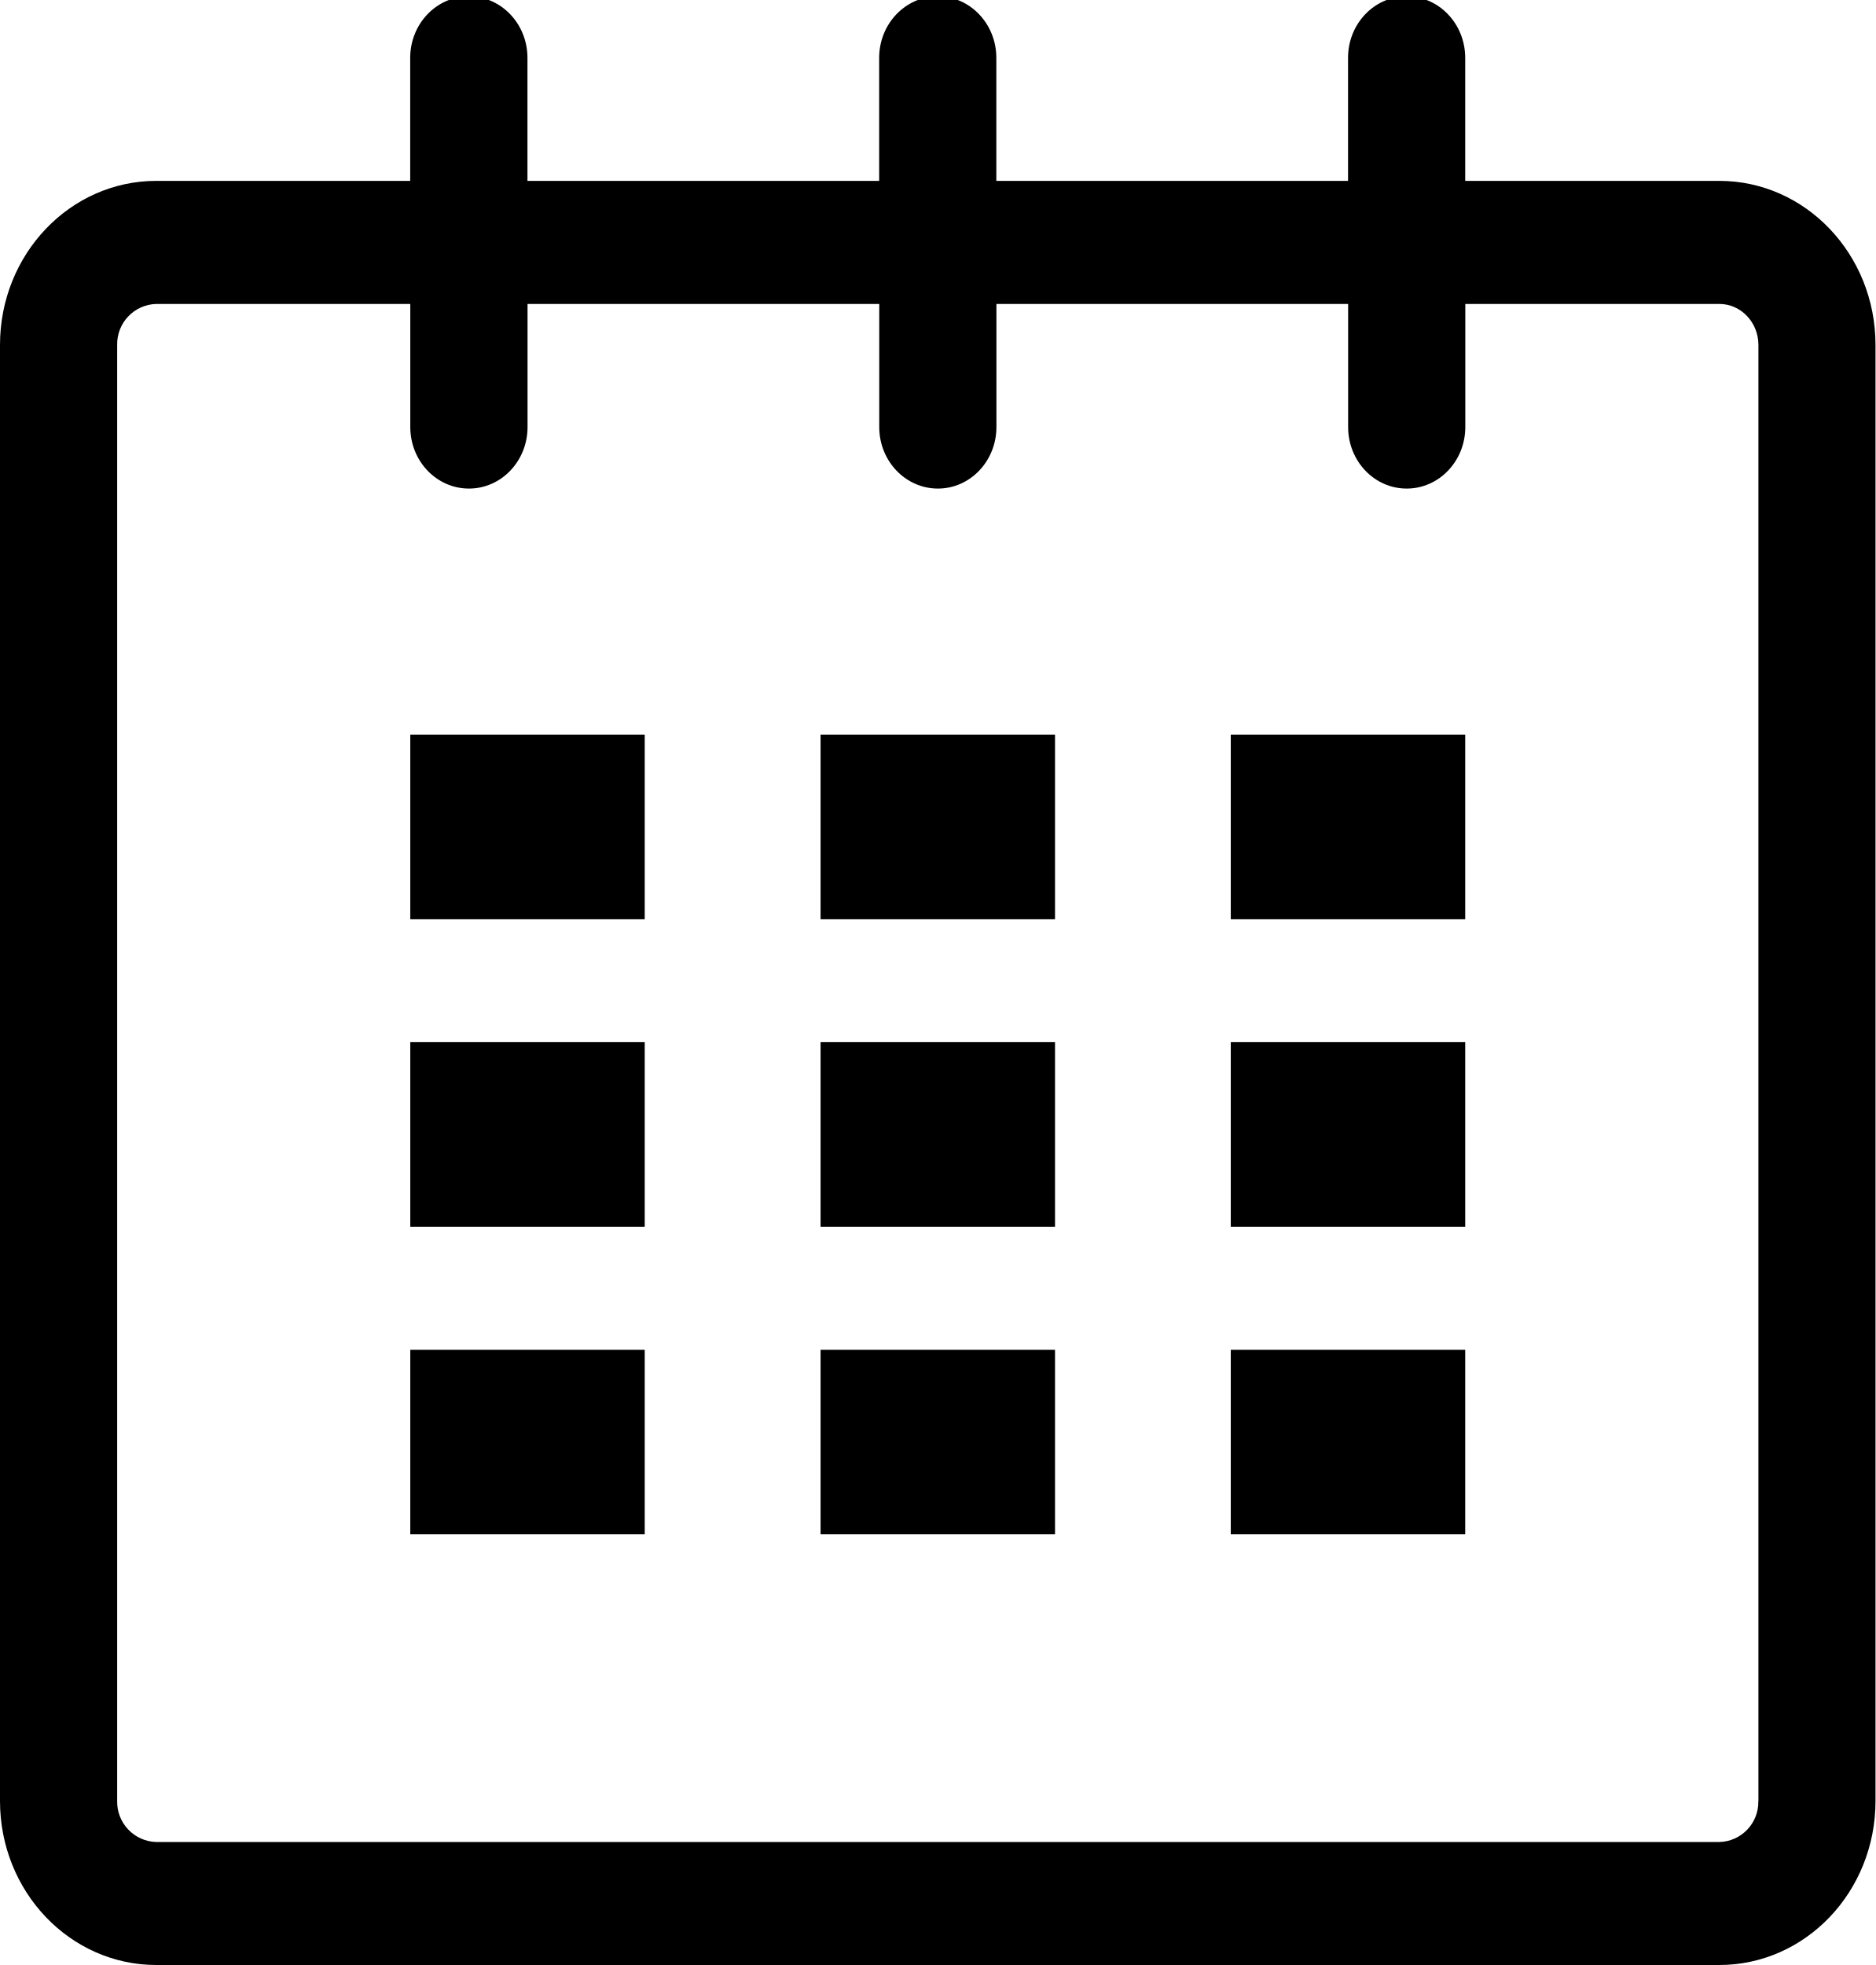
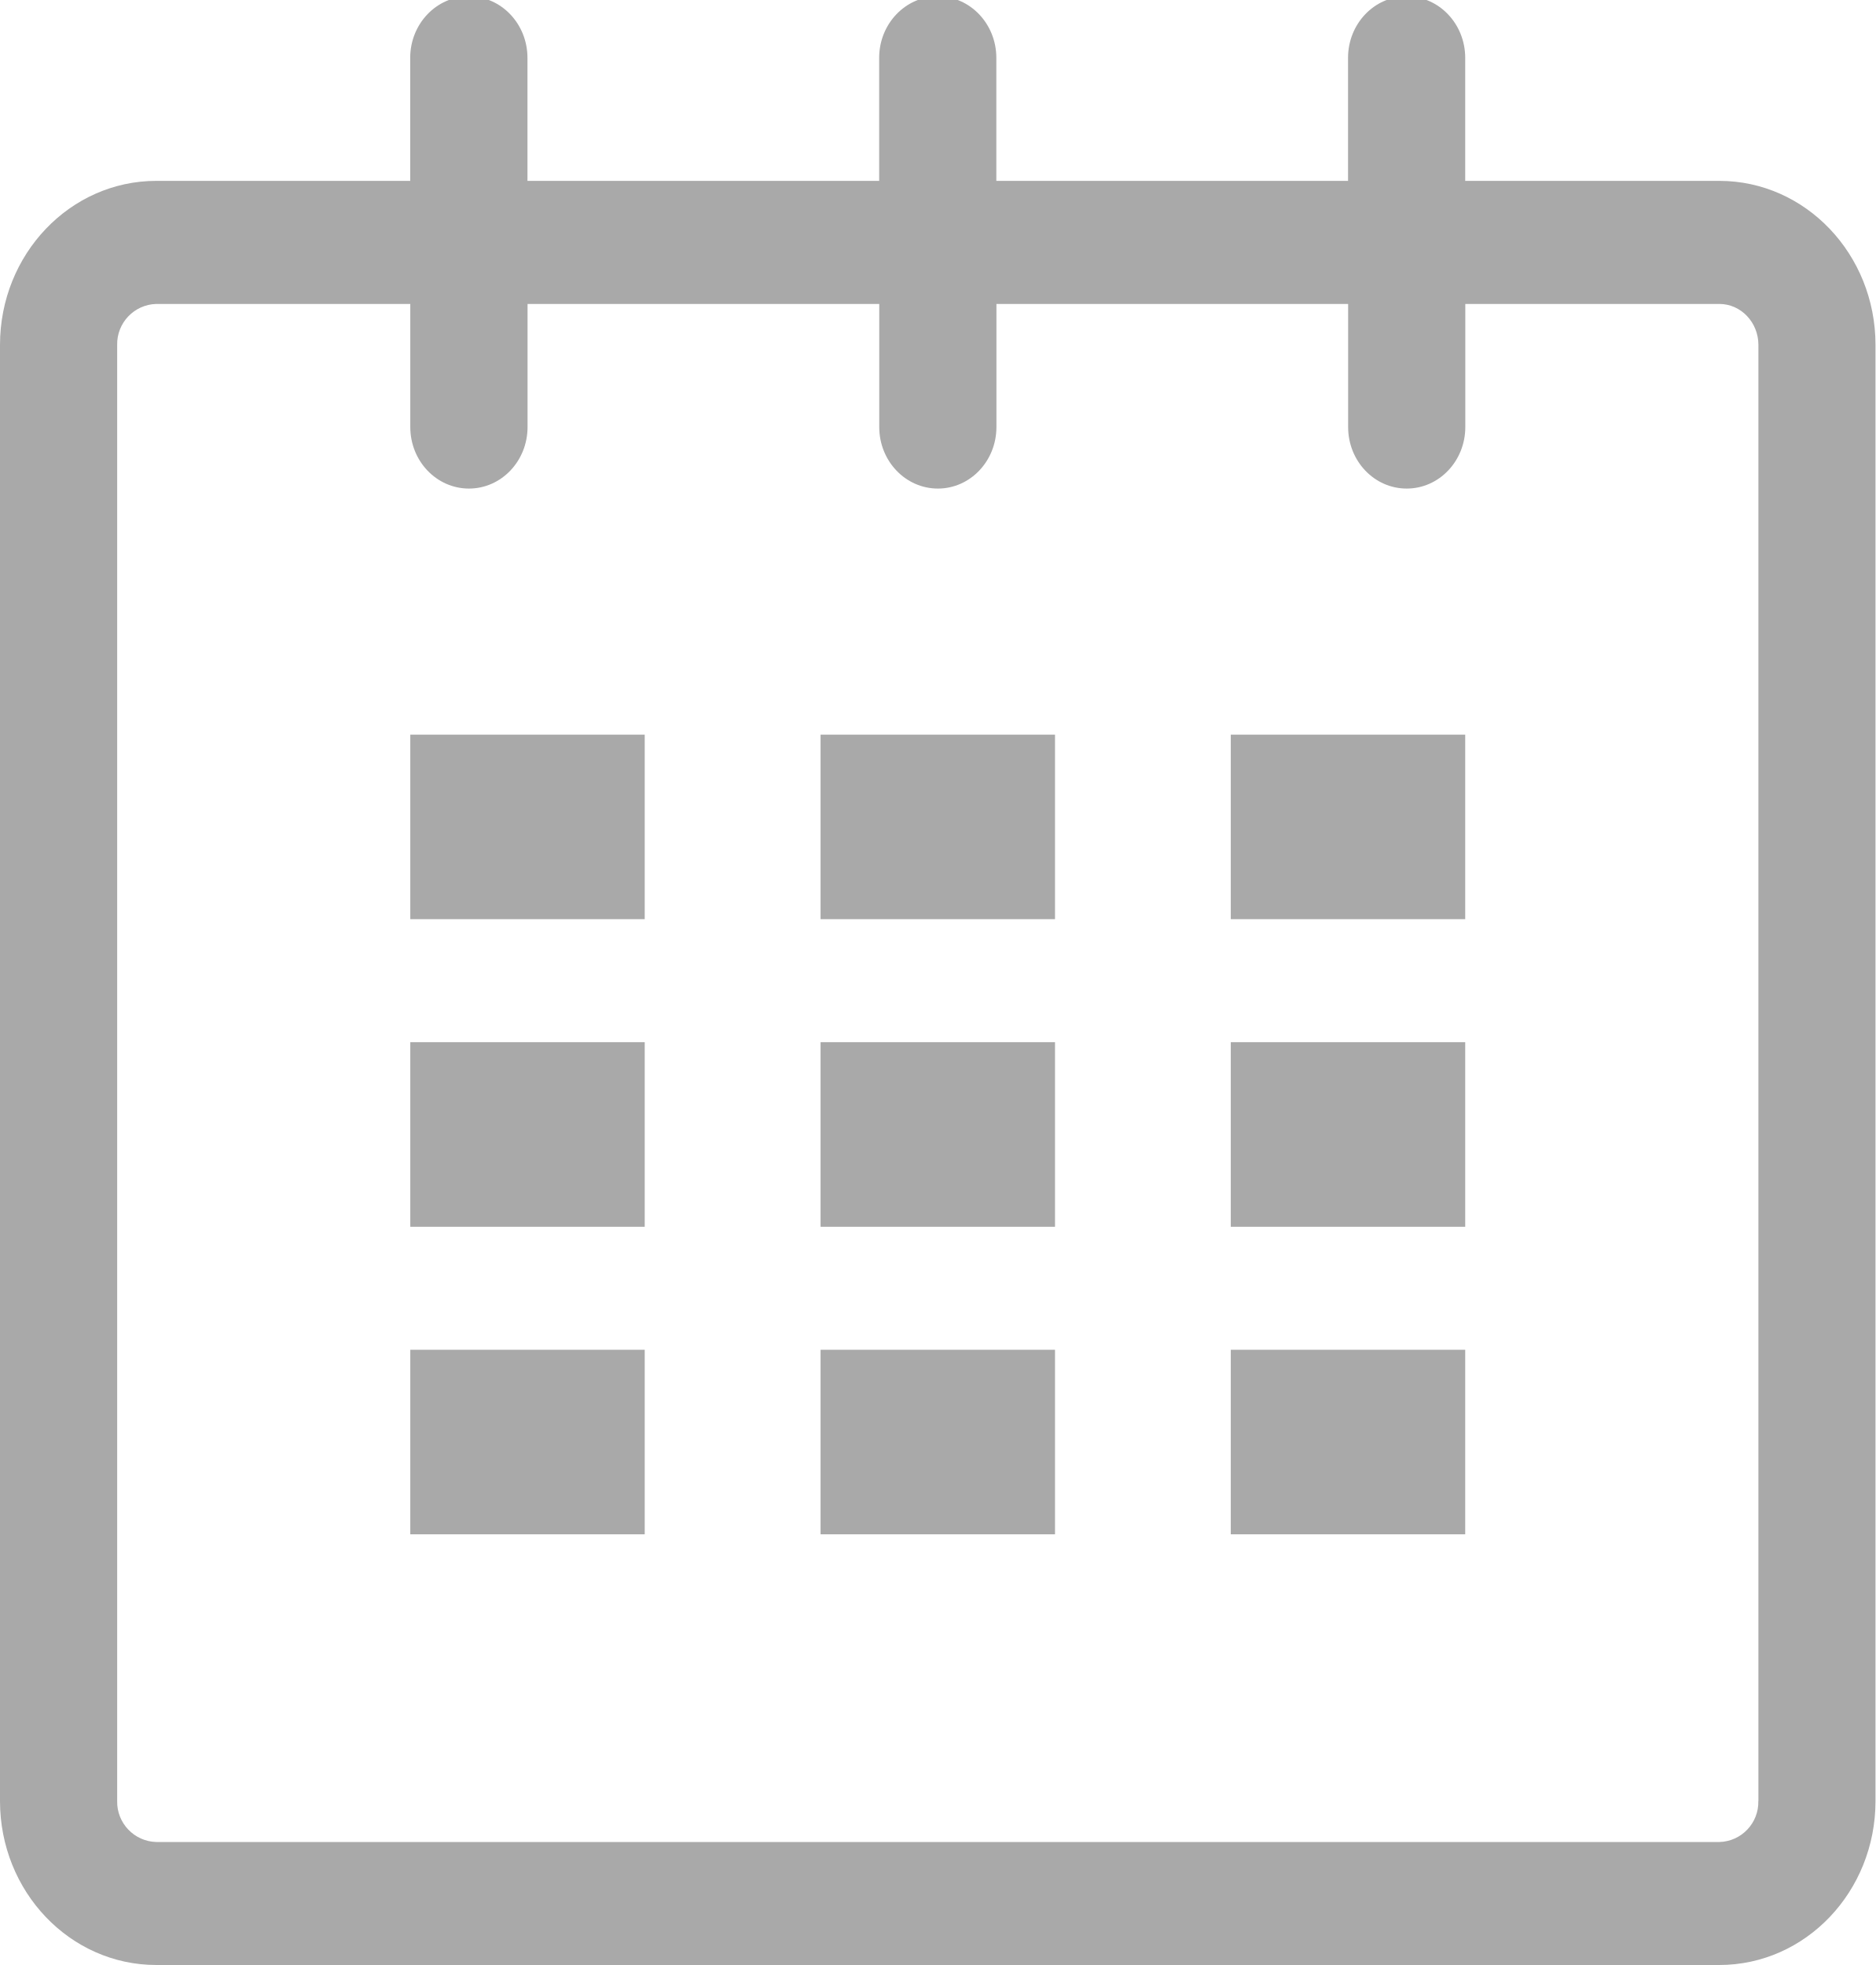
- <svg xmlns="http://www.w3.org/2000/svg" width="21" height="22" viewBox="0 0 21 22">
+ <svg xmlns="http://www.w3.org/2000/svg" width="21" height="22" viewBox="0 0 21 22" fill="#a9a9a9">
  <path d="M19.251 2.025h-2.845V.648c0-.381-.294-.689-.656-.689-.363 0-.656.308-.656.689v1.377h-3.938V.648c0-.381-.294-.689-.655-.689-.363 0-.657.308-.657.689v1.377H5.906V.648c0-.381-.294-.689-.656-.689-.363 0-.657.308-.657.689v1.377H1.75C.784 2.025 0 2.847 0 3.862v16.302C0 21.179.784 22 1.75 22h17.501c.966 0 1.749-.821 1.749-1.836V3.862c0-1.015-.783-1.837-1.749-1.837zm.437 18.139a.448.448 0 0 1-.437.459H1.75a.45.45 0 0 1-.438-.459V3.862a.45.45 0 0 1 .438-.459h2.844v1.378c0 .381.294.689.657.689.362 0 .656-.308.656-.689V3.403h3.938v1.378c0 .381.294.689.657.689.361 0 .655-.308.655-.689V3.403h3.938v1.378c0 .381.293.689.656.689.362 0 .656-.308.656-.689V3.403h2.845c.241 0 .437.206.437.459v16.302z" />
  <path d="M4.594 8.225h2.625v2.066H4.594zM4.594 11.668h2.625v2.067H4.594zM4.594 15.112h2.625v2.066H4.594zM9.188 15.112h2.625v2.066H9.188zM9.188 11.668h2.625v2.067H9.188zM9.188 8.225h2.625v2.066H9.188zM13.781 15.112h2.625v2.066h-2.625zM13.781 11.668h2.625v2.067h-2.625zM13.781 8.225h2.625v2.066h-2.625z" />
</svg>
